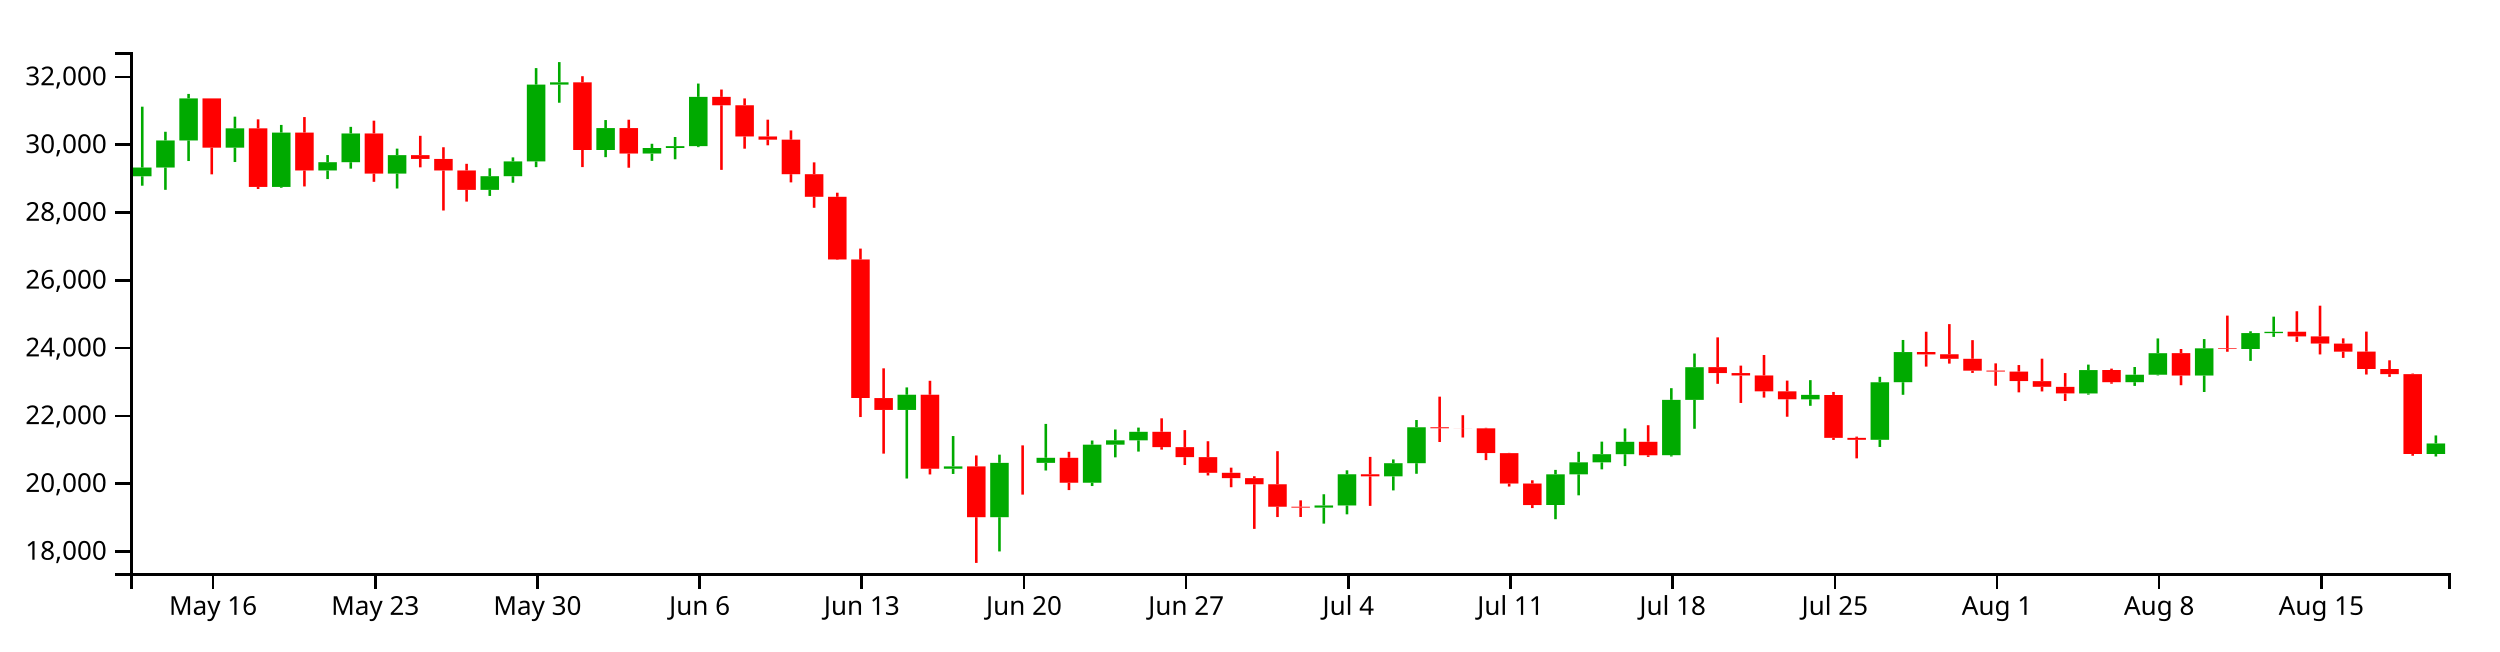
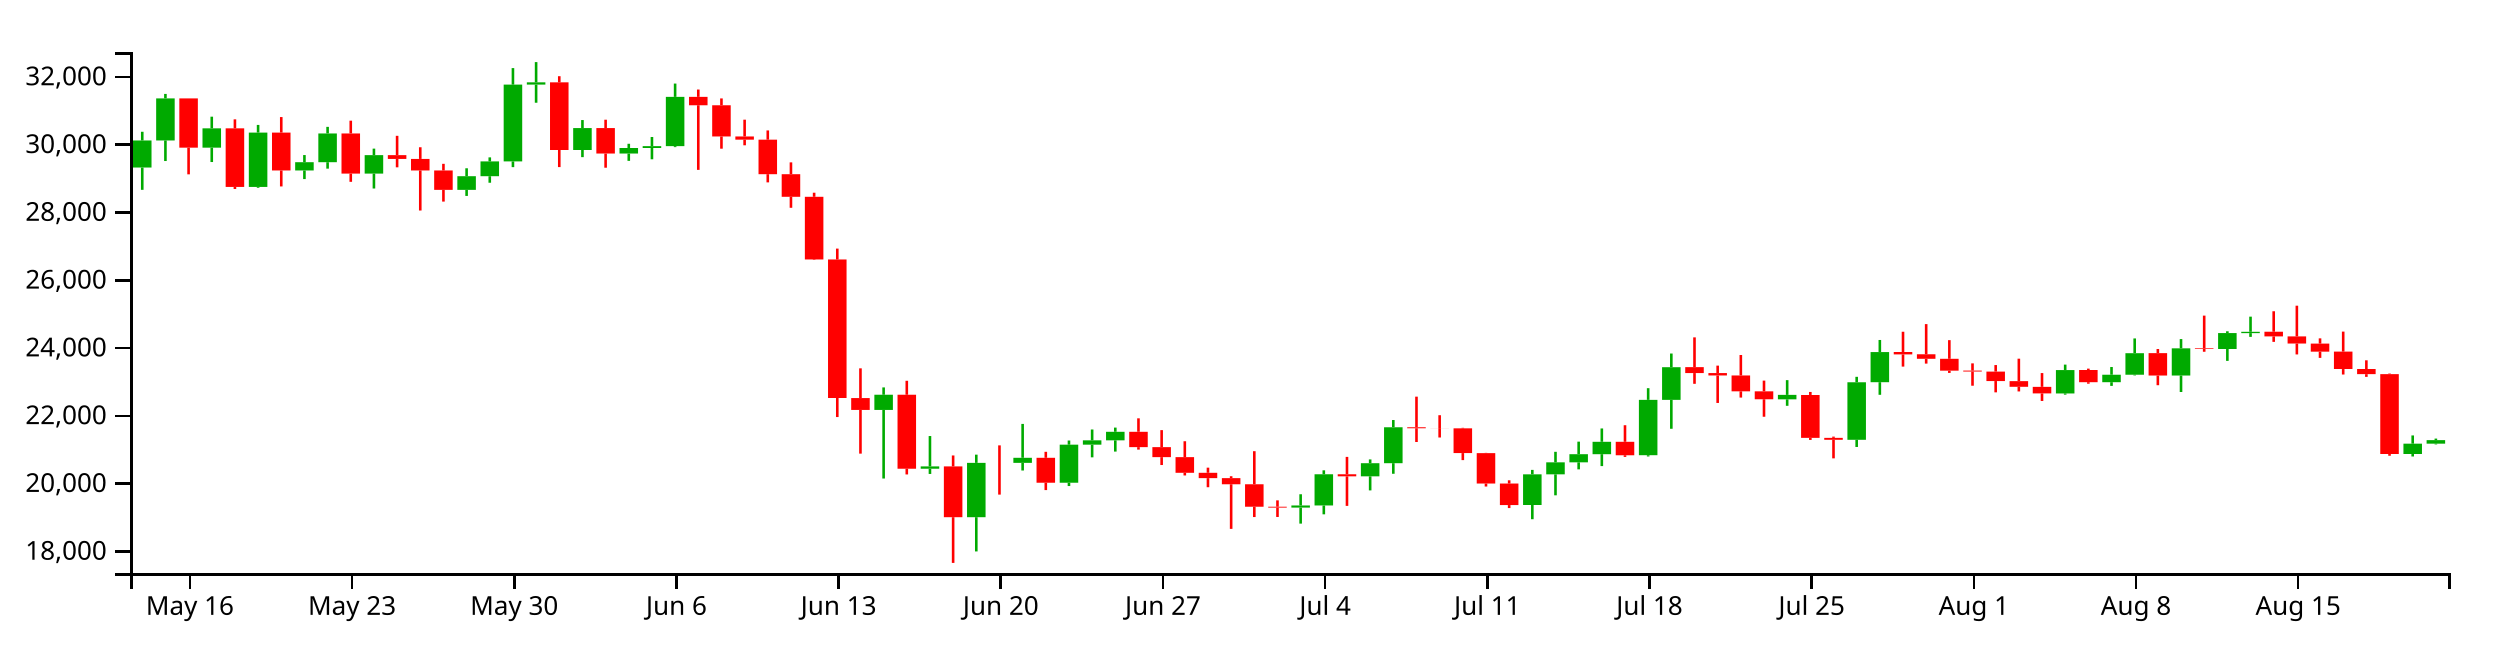
<svg xmlns="http://www.w3.org/2000/svg" version="1.1" width="960" height="250">
  <g transform="translate(50,20)">
    <style>.axis path,.axis line{fill:none;stroke:#000;shape-rendering:crispEdges;}path.candle{stroke:#000000;}path.candle.body{stroke-width:0;}path.candle.up{fill:#00AA00;stroke:#00AA00;}path.candle.down{fill:#FF0000;stroke:#FF0000;}</style>
    <g class="candlestick">
      <g class="data">
-         <path class="candle body up" d="M 1.068 47.694 l 7.117 0 L 8.185 44.345 l -7.117 0 L 1.068 47.694 M 9.964 44.345 l 7.117 0 L 17.081 33.938 l -7.117 0 L 9.964 44.345 M 18.86 33.938 l 7.117 0 L 25.978 17.773 l -7.117 0 L 18.86 33.938 M 36.653 36.706 l 7.117 0 L 43.77 29.276 l -7.117 0 L 36.653 36.706 M 54.446 51.785 l 7.117 0 L 61.563 30.912 l -7.117 0 L 54.446 51.785 M 72.239 45.465 l 7.117 0 L 79.356 42.289 l -7.117 0 L 72.239 45.465 M 81.136 42.289 l 7.117 0 L 88.253 31.241 l -7.117 0 L 81.136 42.289 M 98.928 46.66 l 7.117 0 L 106.046 39.562 l -7.117 0 L 98.928 46.66 M 134.514 52.898 l 7.117 0 L 141.631 47.673 l -7.117 0 L 134.514 52.898 M 143.411 47.673 l 7.117 0 L 150.528 41.989 l -7.117 0 L 143.411 47.673 M 152.307 41.989 l 7.117 0 L 159.424 12.498 l -7.117 0 L 152.307 41.989 M 161.204 12.497 l 7.117 0 L 168.321 11.628 l -7.117 0 L 161.204 12.497 M 178.996 37.594 l 7.117 0 L 186.114 29.176 l -7.117 0 L 178.996 37.594 M 196.789 38.968 l 7.117 0 L 203.906 36.836 l -7.117 0 L 196.789 38.968 M 205.686 36.836 l 7.117 0 L 212.803 36.118 l -7.117 0 L 205.686 36.836 M 214.582 36.118 l 7.117 0 L 221.699 17.197 l -7.117 0 L 214.582 36.118 M 294.65 137.403 l 7.117 0 L 301.767 131.582 l -7.117 0 L 294.65 137.403 M 312.443 159.993 l 7.117 0 L 319.56 159.105 l -7.117 0 L 312.443 159.993 M 330.236 178.601 l 7.117 0 L 337.353 157.737 l -7.117 0 L 330.236 178.601 M 348.029 157.738 l 7.117 0 L 355.146 155.791 l -7.117 0 L 348.029 157.738 M 365.822 165.363 l 7.117 0 L 372.939 150.759 l -7.117 0 L 365.822 165.363 M 374.718 150.759 l 7.117 0 L 381.835 149.099 l -7.117 0 L 374.718 150.759 M 383.615 149.099 l 7.117 0 L 390.732 145.8 l -7.117 0 L 383.615 149.099 M 454.786 174.93 l 7.117 0 L 461.903 174.11 l -7.117 0 L 454.786 174.93 M 463.683 174.11 l 7.117 0 L 470.8 162.126 l -7.117 0 L 463.683 174.11 M 481.475 162.918 l 7.117 0 L 488.593 157.86 l -7.117 0 L 481.475 162.918 M 490.372 157.86 l 7.117 0 L 497.489 144.059 l -7.117 0 L 490.372 157.86 M 543.75 173.909 l 7.117 0 L 550.868 162.15 l -7.117 0 L 543.75 173.909 M 552.647 162.15 l 7.117 0 L 559.764 157.543 l -7.117 0 L 552.647 162.15 M 561.543 157.543 l 7.117 0 L 568.661 154.404 l -7.117 0 L 561.543 157.543 M 570.44 154.404 l 7.117 0 L 577.557 149.647 l -7.117 0 L 570.44 154.404 M 588.233 154.801 l 7.117 0 L 595.35 133.549 l -7.117 0 L 588.233 154.801 M 597.129 133.549 l 7.117 0 L 604.246 121.003 l -7.117 0 L 597.129 133.549 M 641.611 133.341 l 7.117 0 L 648.729 131.635 l -7.117 0 L 641.611 133.341 M 668.301 148.878 l 7.117 0 L 675.418 126.783 l -7.117 0 L 668.301 148.878 M 677.197 126.759 l 7.117 0 L 684.314 115.195 l -7.117 0 L 677.197 126.759 M 748.369 131.079 l 7.117 0 L 755.486 122.099 l -7.117 0 L 748.369 131.079 M 766.162 126.761 l 7.117 0 L 773.279 123.895 l -7.117 0 L 766.162 126.761 M 775.058 123.895 l 7.117 0 L 782.175 115.623 l -7.117 0 L 775.058 123.895 M 792.851 124.195 l 7.117 0 L 799.968 113.749 l -7.117 0 L 792.851 124.195 M 810.644 114.021 l 7.117 0 L 817.761 107.897 l -7.117 0 L 810.644 114.021 M 819.54 107.923 l 7.117 0 L 826.657 107.407 l -7.117 0 L 819.54 107.923 M 881.815 154.348 l 7.117 0 L 888.932 150.291 l -7.117 0 L 881.815 154.348" />
-         <path class="candle body down" d="M 27.757 17.773 l 7.117 0 L 34.874 36.706 l -7.117 0 L 27.757 17.773 M 45.55 29.276 l 7.117 0 L 52.667 51.786 l -7.117 0 L 45.55 29.276 M 63.343 30.912 l 7.117 0 L 70.46 45.465 l -7.117 0 L 63.343 30.912 M 90.032 31.242 l 7.117 0 L 97.149 46.66 l -7.117 0 L 90.032 31.242 M 107.825 39.562 l 7.117 0 L 114.942 41.025 l -7.117 0 L 107.825 39.562 M 116.721 41.025 l 7.117 0 L 123.838 45.46 l -7.117 0 L 116.721 41.025 M 125.618 45.46 l 7.117 0 L 132.735 52.898 l -7.117 0 L 125.618 45.46 M 170.1 11.628 l 7.117 0 L 177.217 37.594 l -7.117 0 L 170.1 11.628 M 187.893 29.176 l 7.117 0 L 195.01 38.968 l -7.117 0 L 187.893 29.176 M 223.479 17.197 l 7.117 0 L 230.596 20.422 l -7.117 0 L 223.479 17.197 M 232.375 20.422 l 7.117 0 L 239.492 32.402 l -7.117 0 L 232.375 20.422 M 241.271 32.402 l 7.117 0 L 248.389 33.636 l -7.117 0 L 241.271 32.402 M 250.168 33.636 l 7.117 0 L 257.285 46.885 l -7.117 0 L 250.168 33.636 M 259.064 46.885 l 7.117 0 L 266.182 55.568 l -7.117 0 L 259.064 46.885 M 267.961 55.568 l 7.117 0 L 275.078 79.646 l -7.117 0 L 267.961 55.568 M 276.857 79.646 l 7.117 0 L 283.974 132.835 l -7.117 0 L 276.857 79.646 M 285.754 132.863 l 7.117 0 L 292.871 137.403 l -7.117 0 L 285.754 132.863 M 303.547 131.582 l 7.117 0 L 310.664 159.984 l -7.117 0 L 303.547 131.582 M 321.339 159.105 l 7.117 0 L 328.457 178.601 l -7.117 0 L 321.339 159.105 M 339.132 157.737 l 7.117 0 L 346.25 157.738 l -7.117 0 L 339.132 157.737 M 356.925 155.791 l 7.117 0 L 364.042 165.363 l -7.117 0 L 356.925 155.791 M 392.511 145.8 l 7.117 0 L 399.628 151.697 l -7.117 0 L 392.511 145.8 M 401.407 151.697 l 7.117 0 L 408.525 155.543 l -7.117 0 L 401.407 151.697 M 410.304 155.543 l 7.117 0 L 417.421 161.546 l -7.117 0 L 410.304 155.543 M 419.2 161.546 l 7.117 0 L 426.317 163.606 l -7.117 0 L 419.2 161.546 M 428.097 163.606 l 7.117 0 L 435.214 165.959 l -7.117 0 L 428.097 163.606 M 436.993 165.959 l 7.117 0 L 444.11 174.579 l -7.117 0 L 436.993 165.959 M 445.89 174.579 l 7.117 0 L 453.007 174.931 l -7.117 0 L 445.89 174.579 M 472.579 162.126 l 7.117 0 L 479.696 162.918 l -7.117 0 L 472.579 162.126 M 499.268 144.059 l 7.117 0 L 506.385 144.453 l -7.117 0 L 499.268 144.059 M 508.165 144.453 l 7.117 0 L 515.282 144.491 l -7.117 0 L 508.165 144.453 M 517.061 144.486 l 7.117 0 L 524.178 153.982 l -7.117 0 L 517.061 144.486 M 525.958 154 l 7.117 0 L 533.075 165.68 l -7.117 0 L 525.958 154 M 534.854 165.68 l 7.117 0 L 541.971 173.942 l -7.117 0 L 534.854 165.68 M 579.336 149.647 l 7.117 0 L 586.453 154.819 l -7.117 0 L 579.336 149.647 M 606.026 120.979 l 7.117 0 L 613.143 123.259 l -7.117 0 L 606.026 120.979 M 614.922 123.259 l 7.117 0 L 622.039 124.184 l -7.117 0 L 614.922 123.259 M 623.818 124.184 l 7.117 0 L 630.936 130.266 l -7.117 0 L 623.818 124.184 M 632.715 130.266 l 7.117 0 L 639.832 133.308 l -7.117 0 L 632.715 130.266 M 650.508 131.668 l 7.117 0 L 657.625 148.147 l -7.117 0 L 650.508 131.668 M 659.404 148.147 l 7.117 0 L 666.521 148.878 l -7.117 0 L 659.404 148.147 M 686.094 115.165 l 7.117 0 L 693.211 116.095 l -7.117 0 L 686.094 115.165 M 694.99 116.049 l 7.117 0 L 702.107 117.79 l -7.117 0 L 694.99 116.049 M 703.886 117.775 l 7.117 0 L 711.004 122.347 l -7.117 0 L 703.886 117.775 M 712.783 122.308 l 7.117 0 L 719.9 122.677 l -7.117 0 L 712.783 122.308 M 721.679 122.691 l 7.117 0 L 728.796 126.324 l -7.117 0 L 721.679 122.691 M 730.576 126.348 l 7.117 0 L 737.693 128.528 l -7.117 0 L 730.576 126.348 M 739.472 128.547 l 7.117 0 L 746.589 131.071 l -7.117 0 L 739.472 128.547 M 757.265 122.084 l 7.117 0 L 764.382 126.761 l -7.117 0 L 757.265 122.084 M 783.954 115.611 l 7.117 0 L 791.072 124.213 l -7.117 0 L 783.954 115.611 M 801.747 113.749 l 7.117 0 L 808.864 114.004 l -7.117 0 L 801.747 113.749 M 828.437 107.385 l 7.117 0 L 835.554 109.178 l -7.117 0 L 828.437 107.385 M 837.333 109.178 l 7.117 0 L 844.45 111.917 l -7.117 0 L 837.333 109.178 M 846.23 111.94 l 7.117 0 L 853.347 115.041 l -7.117 0 L 846.23 111.94 M 855.126 115.023 l 7.117 0 L 862.243 121.705 l -7.117 0 L 855.126 115.023 M 864.022 121.705 l 7.117 0 L 871.14 123.676 l -7.117 0 L 864.022 121.705 M 872.919 123.673 l 7.117 0 L 880.036 154.348 l -7.117 0 L 872.919 123.673" />
+         <path class="candle body up" d="M 1.068 44.345 l 7.117 0 L 8.185 33.938 l -7.117 0 L 1.068 44.345 M 9.964 33.938 l 7.117 0 L 17.081 17.773 l -7.117 0 L 9.964 33.938 M 27.757 36.706 l 7.117 0 L 34.874 29.276 l -7.117 0 L 27.757 36.706 M 45.55 51.785 l 7.117 0 L 52.667 30.912 l -7.117 0 L 45.55 51.785 M 63.343 45.465 l 7.117 0 L 70.46 42.289 l -7.117 0 L 63.343 45.465 M 72.239 42.289 l 7.117 0 L 79.356 31.241 l -7.117 0 L 72.239 42.289 M 90.032 46.66 l 7.117 0 L 97.149 39.562 l -7.117 0 L 90.032 46.66 M 125.618 52.898 l 7.117 0 L 132.735 47.673 l -7.117 0 L 125.618 52.898 M 134.514 47.673 l 7.117 0 L 141.631 41.989 l -7.117 0 L 134.514 47.673 M 143.411 41.989 l 7.117 0 L 150.528 12.498 l -7.117 0 L 143.411 41.989 M 152.307 12.497 l 7.117 0 L 159.424 11.628 l -7.117 0 L 152.307 12.497 M 170.1 37.594 l 7.117 0 L 177.217 29.176 l -7.117 0 L 170.1 37.594 M 187.893 38.968 l 7.117 0 L 195.01 36.836 l -7.117 0 L 187.893 38.968 M 196.789 36.836 l 7.117 0 L 203.906 36.118 l -7.117 0 L 196.789 36.836 M 205.686 36.118 l 7.117 0 L 212.803 17.197 l -7.117 0 L 205.686 36.118 M 285.754 137.403 l 7.117 0 L 292.871 131.582 l -7.117 0 L 285.754 137.403 M 303.547 159.993 l 7.117 0 L 310.664 159.105 l -7.117 0 L 303.547 159.993 M 321.339 178.601 l 7.117 0 L 328.457 157.737 l -7.117 0 L 321.339 178.601 M 339.132 157.738 l 7.117 0 L 346.25 155.791 l -7.117 0 L 339.132 157.738 M 356.925 165.363 l 7.117 0 L 364.042 150.759 l -7.117 0 L 356.925 165.363 M 365.822 150.759 l 7.117 0 L 372.939 149.099 l -7.117 0 L 365.822 150.759 M 374.718 149.099 l 7.117 0 L 381.835 145.8 l -7.117 0 L 374.718 149.099 M 445.89 174.93 l 7.117 0 L 453.007 174.11 l -7.117 0 L 445.89 174.93 M 454.786 174.11 l 7.117 0 L 461.903 162.126 l -7.117 0 L 454.786 174.11 M 472.579 162.918 l 7.117 0 L 479.696 157.86 l -7.117 0 L 472.579 162.918 M 481.475 157.86 l 7.117 0 L 488.593 144.059 l -7.117 0 L 481.475 157.86 M 534.854 173.909 l 7.117 0 L 541.971 162.15 l -7.117 0 L 534.854 173.909 M 543.75 162.15 l 7.117 0 L 550.868 157.543 l -7.117 0 L 543.75 162.15 M 552.647 157.543 l 7.117 0 L 559.764 154.404 l -7.117 0 L 552.647 157.543 M 561.543 154.404 l 7.117 0 L 568.661 149.647 l -7.117 0 L 561.543 154.404 M 579.336 154.801 l 7.117 0 L 586.453 133.549 l -7.117 0 L 579.336 154.801 M 588.233 133.549 l 7.117 0 L 595.35 121.003 l -7.117 0 L 588.233 133.549 M 632.715 133.341 l 7.117 0 L 639.832 131.635 l -7.117 0 L 632.715 133.341 M 659.404 148.878 l 7.117 0 L 666.521 126.783 l -7.117 0 L 659.404 148.878 M 668.301 126.759 l 7.117 0 L 675.418 115.195 l -7.117 0 L 668.301 126.759 M 739.472 131.079 l 7.117 0 L 746.589 122.099 l -7.117 0 L 739.472 131.079 M 757.265 126.761 l 7.117 0 L 764.382 123.895 l -7.117 0 L 757.265 126.761 M 766.162 123.895 l 7.117 0 L 773.279 115.623 l -7.117 0 L 766.162 123.895 M 783.954 124.195 l 7.117 0 L 791.072 113.749 l -7.117 0 L 783.954 124.195 M 801.747 114.021 l 7.117 0 L 808.864 107.897 l -7.117 0 L 801.747 114.021 M 810.644 107.923 l 7.117 0 L 817.761 107.407 l -7.117 0 L 810.644 107.923 M 872.919 154.348 l 7.117 0 L 880.036 150.37 l -7.117 0 L 872.919 154.348 M 881.815 150.37 l 7.117 0 L 888.932 149.016 l -7.117 0 L 881.815 150.37" />
+         <path class="candle body down" d="M 18.86 17.773 l 7.117 0 L 25.978 36.706 l -7.117 0 L 18.86 17.773 M 36.653 29.276 l 7.117 0 L 43.77 51.786 l -7.117 0 L 36.653 29.276 M 54.446 30.912 l 7.117 0 L 61.563 45.465 l -7.117 0 L 54.446 30.912 M 81.136 31.242 l 7.117 0 L 88.253 46.66 l -7.117 0 L 81.136 31.242 M 98.928 39.562 l 7.117 0 L 106.046 41.025 l -7.117 0 L 98.928 39.562 M 107.825 41.025 l 7.117 0 L 114.942 45.46 l -7.117 0 L 107.825 41.025 M 116.721 45.46 l 7.117 0 L 123.838 52.898 l -7.117 0 L 116.721 45.46 M 161.204 11.628 l 7.117 0 L 168.321 37.594 l -7.117 0 L 161.204 11.628 M 178.996 29.176 l 7.117 0 L 186.114 38.968 l -7.117 0 L 178.996 29.176 M 214.582 17.197 l 7.117 0 L 221.699 20.422 l -7.117 0 L 214.582 17.197 M 223.479 20.422 l 7.117 0 L 230.596 32.402 l -7.117 0 L 223.479 20.422 M 232.375 32.402 l 7.117 0 L 239.492 33.636 l -7.117 0 L 232.375 32.402 M 241.271 33.636 l 7.117 0 L 248.389 46.885 l -7.117 0 L 241.271 33.636 M 250.168 46.885 l 7.117 0 L 257.285 55.568 l -7.117 0 L 250.168 46.885 M 259.064 55.568 l 7.117 0 L 266.182 79.646 l -7.117 0 L 259.064 55.568 M 267.961 79.646 l 7.117 0 L 275.078 132.835 l -7.117 0 L 267.961 79.646 M 276.857 132.863 l 7.117 0 L 283.974 137.403 l -7.117 0 L 276.857 132.863 M 294.65 131.582 l 7.117 0 L 301.767 159.984 l -7.117 0 L 294.65 131.582 M 312.443 159.105 l 7.117 0 L 319.56 178.601 l -7.117 0 L 312.443 159.105 M 330.236 157.737 l 7.117 0 L 337.353 157.738 l -7.117 0 L 330.236 157.737 M 348.029 155.791 l 7.117 0 L 355.146 165.363 l -7.117 0 L 348.029 155.791 M 383.615 145.8 l 7.117 0 L 390.732 151.697 l -7.117 0 L 383.615 145.8 M 392.511 151.697 l 7.117 0 L 399.628 155.543 l -7.117 0 L 392.511 151.697 M 401.407 155.543 l 7.117 0 L 408.525 161.546 l -7.117 0 L 401.407 155.543 M 410.304 161.546 l 7.117 0 L 417.421 163.606 l -7.117 0 L 410.304 161.546 M 419.2 163.606 l 7.117 0 L 426.317 165.959 l -7.117 0 L 419.2 163.606 M 428.097 165.959 l 7.117 0 L 435.214 174.579 l -7.117 0 L 428.097 165.959 M 436.993 174.579 l 7.117 0 L 444.11 174.931 l -7.117 0 L 436.993 174.579 M 463.683 162.126 l 7.117 0 L 470.8 162.918 l -7.117 0 L 463.683 162.126 M 490.372 144.059 l 7.117 0 L 497.489 144.453 l -7.117 0 L 490.372 144.059 M 499.268 144.453 l 7.117 0 L 506.385 144.491 l -7.117 0 L 499.268 144.453 M 508.165 144.486 l 7.117 0 L 515.282 153.982 l -7.117 0 L 508.165 144.486 M 517.061 154 l 7.117 0 L 524.178 165.68 l -7.117 0 L 517.061 154 M 525.958 165.68 l 7.117 0 L 533.075 173.942 l -7.117 0 L 525.958 165.68 M 570.44 149.647 l 7.117 0 L 577.557 154.819 l -7.117 0 L 570.44 149.647 M 597.129 120.979 l 7.117 0 L 604.246 123.259 l -7.117 0 L 597.129 120.979 M 606.026 123.259 l 7.117 0 L 613.143 124.184 l -7.117 0 L 606.026 123.259 M 614.922 124.184 l 7.117 0 L 622.039 130.266 l -7.117 0 L 614.922 124.184 M 623.818 130.266 l 7.117 0 L 630.936 133.308 l -7.117 0 L 623.818 130.266 M 641.611 131.668 l 7.117 0 L 648.729 148.147 l -7.117 0 L 641.611 131.668 M 650.508 148.147 l 7.117 0 L 657.625 148.878 l -7.117 0 L 650.508 148.147 M 677.197 115.165 l 7.117 0 L 684.314 116.095 l -7.117 0 L 677.197 115.165 M 686.094 116.049 l 7.117 0 L 693.211 117.79 l -7.117 0 L 686.094 116.049 M 694.99 117.775 l 7.117 0 L 702.107 122.347 l -7.117 0 L 694.99 117.775 M 703.886 122.308 l 7.117 0 L 711.004 122.677 l -7.117 0 L 703.886 122.308 M 712.783 122.691 l 7.117 0 L 719.9 126.324 l -7.117 0 L 712.783 122.691 M 721.679 126.348 l 7.117 0 L 728.796 128.528 l -7.117 0 L 721.679 126.348 M 730.576 128.547 l 7.117 0 L 737.693 131.071 l -7.117 0 L 730.576 128.547 M 748.369 122.084 l 7.117 0 L 755.486 126.761 l -7.117 0 L 748.369 122.084 M 775.058 115.611 l 7.117 0 L 782.175 124.213 l -7.117 0 L 775.058 115.611 M 792.851 113.749 l 7.117 0 L 799.968 114.004 l -7.117 0 L 792.851 113.749 M 819.54 107.385 l 7.117 0 L 826.657 109.178 l -7.117 0 L 819.54 107.385 M 828.437 109.178 l 7.117 0 L 835.554 111.917 l -7.117 0 L 828.437 109.178 M 837.333 111.94 l 7.117 0 L 844.45 115.041 l -7.117 0 L 837.333 111.94 M 846.23 115.023 l 7.117 0 L 853.347 121.705 l -7.117 0 L 846.23 115.023 M 855.126 121.705 l 7.117 0 L 862.243 123.676 l -7.117 0 L 855.126 121.705 M 864.022 123.673 l 7.117 0 L 871.14 154.348 l -7.117 0 L 864.022 123.673" />
        <path class="candle body equal" />
-         <path class="candle wick up" d="M 4.626 20.968 L 4.626 44.345 M 4.626 47.694 L 4.626 51.312 M 13.523 30.599 L 13.523 33.938 M 13.523 44.345 L 13.523 52.896 M 22.419 16.066 L 22.419 17.773 M 22.419 33.938 L 22.419 41.834 M 40.212 24.807 L 40.212 29.276 M 40.212 36.706 L 40.212 42.219 M 58.005 27.972 L 58.005 30.912 M 58.005 51.785 L 58.005 52.097 M 75.798 39.541 L 75.798 42.289 M 75.798 45.465 L 75.798 48.767 M 84.694 28.716 L 84.694 31.241 M 84.694 42.289 L 84.694 44.761 M 102.487 37.073 L 102.487 39.562 M 102.487 46.66 L 102.487 52.388 M 138.073 44.619 L 138.073 47.673 M 138.073 52.898 L 138.073 55.238 M 146.969 40.431 L 146.969 41.989 M 146.969 47.673 L 146.969 50.173 M 155.866 6.15 L 155.866 12.498 M 155.866 41.989 L 155.866 44.181 M 164.762 3.846 L 164.762 11.628 M 164.762 12.497 L 164.762 19.45 M 182.555 26.1 L 182.555 29.176 M 182.555 37.594 L 182.555 40.343 M 200.348 35.211 L 200.348 36.836 M 200.348 38.968 L 200.348 41.769 M 209.244 32.607 L 209.244 36.118 M 209.244 36.836 L 209.244 41.165 M 218.141 12.089 L 218.141 17.197 M 218.141 36.118 L 218.141 36.495 M 298.209 128.767 L 298.209 131.582 M 298.209 137.403 L 298.209 163.754 M 316.002 147.437 L 316.002 159.105 M 316.002 159.993 L 316.002 161.997 M 333.794 154.588 L 333.794 157.737 M 333.794 178.601 L 333.794 191.75 M 351.587 142.783 L 351.587 155.791 M 351.587 157.738 L 351.587 160.673 M 369.38 149.16 L 369.38 150.759 M 369.38 165.363 L 369.38 166.637 M 378.277 144.925 L 378.277 149.099 M 378.277 150.759 L 378.277 155.619 M 387.173 144.196 L 387.173 145.8 M 387.173 149.099 L 387.173 153.408 M 458.345 169.792 L 458.345 174.11 M 458.345 174.93 L 458.345 181.071 M 467.241 160.6 L 467.241 162.126 M 467.241 174.11 L 467.241 177.501 M 485.034 156.419 L 485.034 157.86 M 485.034 162.918 L 485.034 168.314 M 493.93 141.286 L 493.93 144.059 M 493.93 157.86 L 493.93 161.931 M 547.309 160.436 L 547.309 162.15 M 547.309 173.909 L 547.309 179.38 M 556.206 153.494 L 556.206 157.543 M 556.206 162.15 L 556.206 170.203 M 565.102 149.59 L 565.102 154.404 M 565.102 157.543 L 565.102 160.231 M 573.998 144.528 L 573.998 149.647 M 573.998 154.404 L 573.998 158.978 M 591.791 129.059 L 591.791 133.549 M 591.791 154.801 L 591.791 155.284 M 600.688 115.753 L 600.688 121.003 M 600.688 133.549 L 600.688 144.65 M 645.17 125.974 L 645.17 131.635 M 645.17 133.341 L 645.17 135.832 M 671.859 124.699 L 671.859 126.783 M 671.859 148.878 L 671.859 151.639 M 680.756 110.551 L 680.756 115.195 M 680.756 126.759 L 680.756 131.603 M 751.927 120.011 L 751.927 122.099 M 751.927 131.079 L 751.927 131.54 M 769.72 120.933 L 769.72 123.895 M 769.72 126.761 L 769.72 128.187 M 778.617 109.962 L 778.617 115.623 M 778.617 123.895 L 778.617 124.157 M 796.409 110.209 L 796.409 113.749 M 796.409 124.195 L 796.409 130.528 M 814.202 107.21 L 814.202 107.897 M 814.202 114.021 L 814.202 118.577 M 823.099 101.594 L 823.099 107.407 M 823.099 107.923 L 823.099 109.361 M 885.374 147.21 L 885.374 150.291 M 885.374 154.348 L 885.374 155.291" style="stroke-width: 1px;" />
-         <path class="candle wick down" d="M 31.315 17.772 L 31.315 17.773 M 31.315 36.706 L 31.315 46.948 M 49.108 25.827 L 49.108 29.276 M 49.108 51.786 L 49.108 52.577 M 66.901 24.951 L 66.901 30.912 M 66.901 45.465 L 66.901 51.594 M 93.591 26.341 L 93.591 31.242 M 93.591 46.66 L 93.591 49.82 M 111.383 32.155 L 111.383 39.562 M 111.383 41.025 L 111.383 44.252 M 120.28 36.542 L 120.28 41.025 M 120.28 45.46 L 120.28 60.84 M 129.176 42.906 L 129.176 45.46 M 129.176 52.898 L 129.176 57.413 M 173.659 9.26 L 173.659 11.628 M 173.659 37.594 L 173.659 44.163 M 191.451 25.97 L 191.451 29.176 M 191.451 38.968 L 191.451 44.406 M 227.037 14.38 L 227.037 17.197 M 227.037 20.422 L 227.037 45.231 M 235.934 17.794 L 235.934 20.422 M 235.934 32.402 L 235.934 37.098 M 244.83 25.957 L 244.83 32.402 M 244.83 33.636 L 244.83 35.794 M 253.727 30.085 L 253.727 33.636 M 253.727 46.885 L 253.727 50.033 M 262.623 42.349 L 262.623 46.885 M 262.623 55.568 L 262.623 59.793 M 271.519 54.003 L 271.519 55.568 M 271.519 79.646 L 271.519 79.835 M 280.416 75.464 L 280.416 79.646 M 280.416 132.835 L 280.416 140.145 M 289.312 121.442 L 289.312 132.863 M 289.312 137.403 L 289.312 154.197 M 307.105 126.22 L 307.105 131.582 M 307.105 159.984 L 307.105 162.187 M 324.898 154.899 L 324.898 159.105 M 324.898 178.601 L 324.898 196.154 M 342.691 151.021 L 342.691 157.737 M 342.691 157.738 L 342.691 169.93 M 360.484 153.494 L 360.484 155.791 M 360.484 165.363 L 360.484 168.193 M 396.07 140.636 L 396.07 145.8 M 396.07 151.697 L 396.07 152.652 M 404.966 145.167 L 404.966 151.697 M 404.966 155.543 L 404.966 158.569 M 413.862 149.432 L 413.862 155.543 M 413.862 161.546 L 413.862 162.578 M 422.759 159.581 L 422.759 161.546 M 422.759 163.606 L 422.759 167.095 M 431.655 162.876 L 431.655 163.606 M 431.655 165.959 L 431.655 183.088 M 440.552 153.255 L 440.552 165.959 M 440.552 174.579 L 440.552 178.546 M 449.448 172.138 L 449.448 174.579 M 449.448 174.931 L 449.448 178.52 M 476.138 155.446 L 476.138 162.126 M 476.138 162.918 L 476.138 174.259 M 502.827 132.315 L 502.827 144.059 M 502.827 144.453 L 502.827 149.73 M 511.723 139.439 L 511.723 144.453 M 511.723 144.491 L 511.723 148.001 M 520.62 144.285 L 520.62 144.486 M 520.62 153.982 L 520.62 156.682 M 529.516 153.904 L 529.516 154 M 529.516 165.68 L 529.516 166.83 M 538.413 164.433 L 538.413 165.68 M 538.413 173.942 L 538.413 175.097 M 582.895 143.284 L 582.895 149.647 M 582.895 154.819 L 582.895 155.446 M 609.584 109.549 L 609.584 120.979 M 609.584 123.259 L 609.584 127.385 M 618.481 120.402 L 618.481 123.259 M 618.481 124.184 L 618.481 134.735 M 627.377 116.32 L 627.377 124.184 M 627.377 130.266 L 627.377 132.672 M 636.273 126.155 L 636.273 130.266 M 636.273 133.308 L 636.273 140.03 M 654.066 130.511 L 654.066 131.668 M 654.066 148.147 L 654.066 148.939 M 662.963 147.666 L 662.963 148.147 M 662.963 148.878 L 662.963 156.012 M 689.652 107.39 L 689.652 115.165 M 689.652 116.095 L 689.652 120.776 M 698.549 104.457 L 698.549 116.049 M 698.549 117.79 L 698.549 119.628 M 707.445 110.615 L 707.445 117.775 M 707.445 122.347 L 707.445 123.206 M 716.341 119.532 L 716.341 122.308 M 716.341 122.677 L 716.341 128.117 M 725.238 120.18 L 725.238 122.691 M 725.238 126.324 L 725.238 130.663 M 734.134 117.736 L 734.134 126.348 M 734.134 128.528 L 734.134 130.313 M 743.031 123.258 L 743.031 128.547 M 743.031 131.071 L 743.031 133.973 M 760.824 121.553 L 760.824 122.084 M 760.824 126.761 L 760.824 127.342 M 787.513 114.019 L 787.513 115.611 M 787.513 124.213 L 787.513 127.922 M 805.306 101.197 L 805.306 113.749 M 805.306 114.004 L 805.306 115.075 M 831.995 99.518 L 831.995 107.385 M 831.995 109.178 L 831.995 111.277 M 840.892 97.387 L 840.892 109.178 M 840.892 111.917 L 840.892 116.102 M 849.788 109.93 L 849.788 111.94 M 849.788 115.041 L 849.788 117.429 M 858.685 107.337 L 858.685 115.023 M 858.685 121.705 L 858.685 123.817 M 867.581 118.356 L 867.581 121.705 M 867.581 123.676 L 867.581 124.72 M 876.477 123.449 L 876.477 123.673 M 876.477 154.348 L 876.477 155.009" style="stroke-width: 1px;" />
+         <path class="candle wick up" d="M 4.626 30.599 L 4.626 33.938 M 4.626 44.345 L 4.626 52.896 M 13.523 16.066 L 13.523 17.773 M 13.523 33.938 L 13.523 41.834 M 31.315 24.807 L 31.315 29.276 M 31.315 36.706 L 31.315 42.219 M 49.108 27.972 L 49.108 30.912 M 49.108 51.785 L 49.108 52.097 M 66.901 39.541 L 66.901 42.289 M 66.901 45.465 L 66.901 48.767 M 75.798 28.716 L 75.798 31.241 M 75.798 42.289 L 75.798 44.761 M 93.591 37.073 L 93.591 39.562 M 93.591 46.66 L 93.591 52.388 M 129.176 44.619 L 129.176 47.673 M 129.176 52.898 L 129.176 55.238 M 138.073 40.431 L 138.073 41.989 M 138.073 47.673 L 138.073 50.173 M 146.969 6.15 L 146.969 12.498 M 146.969 41.989 L 146.969 44.181 M 155.866 3.846 L 155.866 11.628 M 155.866 12.497 L 155.866 19.45 M 173.659 26.1 L 173.659 29.176 M 173.659 37.594 L 173.659 40.343 M 191.451 35.211 L 191.451 36.836 M 191.451 38.968 L 191.451 41.769 M 200.348 32.607 L 200.348 36.118 M 200.348 36.836 L 200.348 41.165 M 209.244 12.089 L 209.244 17.197 M 209.244 36.118 L 209.244 36.495 M 289.312 128.767 L 289.312 131.582 M 289.312 137.403 L 289.312 163.754 M 307.105 147.437 L 307.105 159.105 M 307.105 159.993 L 307.105 161.997 M 324.898 154.588 L 324.898 157.737 M 324.898 178.601 L 324.898 191.75 M 342.691 142.783 L 342.691 155.791 M 342.691 157.738 L 342.691 160.673 M 360.484 149.16 L 360.484 150.759 M 360.484 165.363 L 360.484 166.637 M 369.38 144.925 L 369.38 149.099 M 369.38 150.759 L 369.38 155.619 M 378.277 144.196 L 378.277 145.8 M 378.277 149.099 L 378.277 153.408 M 449.448 169.792 L 449.448 174.11 M 449.448 174.93 L 449.448 181.071 M 458.345 160.6 L 458.345 162.126 M 458.345 174.11 L 458.345 177.501 M 476.138 156.419 L 476.138 157.86 M 476.138 162.918 L 476.138 168.314 M 485.034 141.286 L 485.034 144.059 M 485.034 157.86 L 485.034 161.931 M 538.413 160.436 L 538.413 162.15 M 538.413 173.909 L 538.413 179.38 M 547.309 153.494 L 547.309 157.543 M 547.309 162.15 L 547.309 170.203 M 556.206 149.59 L 556.206 154.404 M 556.206 157.543 L 556.206 160.231 M 565.102 144.528 L 565.102 149.647 M 565.102 154.404 L 565.102 158.978 M 582.895 129.059 L 582.895 133.549 M 582.895 154.801 L 582.895 155.284 M 591.791 115.753 L 591.791 121.003 M 591.791 133.549 L 591.791 144.65 M 636.273 125.974 L 636.273 131.635 M 636.273 133.341 L 636.273 135.832 M 662.963 124.699 L 662.963 126.783 M 662.963 148.878 L 662.963 151.639 M 671.859 110.551 L 671.859 115.195 M 671.859 126.759 L 671.859 131.603 M 743.031 120.011 L 743.031 122.099 M 743.031 131.079 L 743.031 131.54 M 760.824 120.933 L 760.824 123.895 M 760.824 126.761 L 760.824 128.187 M 769.72 109.962 L 769.72 115.623 M 769.72 123.895 L 769.72 124.157 M 787.513 110.209 L 787.513 113.749 M 787.513 124.195 L 787.513 130.528 M 805.306 107.21 L 805.306 107.897 M 805.306 114.021 L 805.306 118.577 M 814.202 101.594 L 814.202 107.407 M 814.202 107.923 L 814.202 109.361 M 876.477 147.21 L 876.477 150.37 M 876.477 154.348 L 876.477 155.291 M 885.374 148.419 L 885.374 149.016 M 885.374 150.37 L 885.374 150.648" style="stroke-width: 1px;" />
+         <path class="candle wick down" d="M 22.419 17.772 L 22.419 17.773 M 22.419 36.706 L 22.419 46.948 M 40.212 25.827 L 40.212 29.276 M 40.212 51.786 L 40.212 52.577 M 58.005 24.951 L 58.005 30.912 M 58.005 45.465 L 58.005 51.594 M 84.694 26.341 L 84.694 31.242 M 84.694 46.66 L 84.694 49.82 M 102.487 32.155 L 102.487 39.562 M 102.487 41.025 L 102.487 44.252 M 111.383 36.542 L 111.383 41.025 M 111.383 45.46 L 111.383 60.84 M 120.28 42.906 L 120.28 45.46 M 120.28 52.898 L 120.28 57.413 M 164.762 9.26 L 164.762 11.628 M 164.762 37.594 L 164.762 44.163 M 182.555 25.97 L 182.555 29.176 M 182.555 38.968 L 182.555 44.406 M 218.141 14.38 L 218.141 17.197 M 218.141 20.422 L 218.141 45.231 M 227.037 17.794 L 227.037 20.422 M 227.037 32.402 L 227.037 37.098 M 235.934 25.957 L 235.934 32.402 M 235.934 33.636 L 235.934 35.794 M 244.83 30.085 L 244.83 33.636 M 244.83 46.885 L 244.83 50.033 M 253.727 42.349 L 253.727 46.885 M 253.727 55.568 L 253.727 59.793 M 262.623 54.003 L 262.623 55.568 M 262.623 79.646 L 262.623 79.835 M 271.519 75.464 L 271.519 79.646 M 271.519 132.835 L 271.519 140.145 M 280.416 121.442 L 280.416 132.863 M 280.416 137.403 L 280.416 154.197 M 298.209 126.22 L 298.209 131.582 M 298.209 159.984 L 298.209 162.187 M 316.002 154.899 L 316.002 159.105 M 316.002 178.601 L 316.002 196.154 M 333.794 151.021 L 333.794 157.737 M 333.794 157.738 L 333.794 169.93 M 351.587 153.494 L 351.587 155.791 M 351.587 165.363 L 351.587 168.193 M 387.173 140.636 L 387.173 145.8 M 387.173 151.697 L 387.173 152.652 M 396.07 145.167 L 396.07 151.697 M 396.07 155.543 L 396.07 158.569 M 404.966 149.432 L 404.966 155.543 M 404.966 161.546 L 404.966 162.578 M 413.862 159.581 L 413.862 161.546 M 413.862 163.606 L 413.862 167.095 M 422.759 162.876 L 422.759 163.606 M 422.759 165.959 L 422.759 183.088 M 431.655 153.255 L 431.655 165.959 M 431.655 174.579 L 431.655 178.546 M 440.552 172.138 L 440.552 174.579 M 440.552 174.931 L 440.552 178.52 M 467.241 155.446 L 467.241 162.126 M 467.241 162.918 L 467.241 174.259 M 493.93 132.315 L 493.93 144.059 M 493.93 144.453 L 493.93 149.73 M 502.827 139.439 L 502.827 144.453 M 502.827 144.491 L 502.827 148.001 M 511.723 144.285 L 511.723 144.486 M 511.723 153.982 L 511.723 156.682 M 520.62 153.904 L 520.62 154 M 520.62 165.68 L 520.62 166.83 M 529.516 164.433 L 529.516 165.68 M 529.516 173.942 L 529.516 175.097 M 573.998 143.284 L 573.998 149.647 M 573.998 154.819 L 573.998 155.446 M 600.688 109.549 L 600.688 120.979 M 600.688 123.259 L 600.688 127.385 M 609.584 120.402 L 609.584 123.259 M 609.584 124.184 L 609.584 134.735 M 618.481 116.32 L 618.481 124.184 M 618.481 130.266 L 618.481 132.672 M 627.377 126.155 L 627.377 130.266 M 627.377 133.308 L 627.377 140.03 M 645.17 130.511 L 645.17 131.668 M 645.17 148.147 L 645.17 148.939 M 654.066 147.666 L 654.066 148.147 M 654.066 148.878 L 654.066 156.012 M 680.756 107.39 L 680.756 115.165 M 680.756 116.095 L 680.756 120.776 M 689.652 104.457 L 689.652 116.049 M 689.652 117.79 L 689.652 119.628 M 698.549 110.615 L 698.549 117.775 M 698.549 122.347 L 698.549 123.206 M 707.445 119.532 L 707.445 122.308 M 707.445 122.677 L 707.445 128.117 M 716.341 120.18 L 716.341 122.691 M 716.341 126.324 L 716.341 130.663 M 725.238 117.736 L 725.238 126.348 M 725.238 128.528 L 725.238 130.313 M 734.134 123.258 L 734.134 128.547 M 734.134 131.071 L 734.134 133.973 M 751.927 121.553 L 751.927 122.084 M 751.927 126.761 L 751.927 127.342 M 778.617 114.019 L 778.617 115.611 M 778.617 124.213 L 778.617 127.922 M 796.409 101.197 L 796.409 113.749 M 796.409 114.004 L 796.409 115.075 M 823.099 99.518 L 823.099 107.385 M 823.099 109.178 L 823.099 111.277 M 831.995 97.387 L 831.995 109.178 M 831.995 111.917 L 831.995 116.102 M 840.892 109.93 L 840.892 111.94 M 840.892 115.041 L 840.892 117.429 M 849.788 107.337 L 849.788 115.023 M 849.788 121.705 L 849.788 123.817 M 858.685 118.356 L 858.685 121.705 M 858.685 123.676 L 858.685 124.72 M 867.581 123.449 L 867.581 123.673 M 867.581 154.348 L 867.581 155.009" style="stroke-width: 1px;" />
        <path class="candle wick equal" style="stroke-width: 1px;" />
      </g>
    </g>
    <g class="x axis" transform="translate(0,200)" fill="none" font-size="10" font-family="sans-serif" text-anchor="middle">
      <path class="domain" stroke="#000" d="M0.5,6V0.5H890.5V6" />
-       <g class="tick" opacity="1" transform="translate(31.31547,0)">
+       <g class="tick" opacity="1" transform="translate(22.41903,0)">
        <line stroke="#000" y2="6" x1="0.5" x2="0.5" />
        <text fill="#000" y="9" x="0.5" dy="0.71em">May 16</text>
      </g>
-       <g class="tick" opacity="1" transform="translate(93.59056,0)">
+       <g class="tick" opacity="1" transform="translate(84.69412,0)">
        <line stroke="#000" y2="6" x1="0.5" x2="0.5" />
        <text fill="#000" y="9" x="0.5" dy="0.71em">May 23</text>
      </g>
-       <g class="tick" opacity="1" transform="translate(155.8657,0)">
+       <g class="tick" opacity="1" transform="translate(146.9692,0)">
        <line stroke="#000" y2="6" x1="0.5" x2="0.5" />
        <text fill="#000" y="9" x="0.5" dy="0.71em">May 30</text>
      </g>
-       <g class="tick" opacity="1" transform="translate(218.1407,0)">
+       <g class="tick" opacity="1" transform="translate(209.2443,0)">
        <line stroke="#000" y2="6" x1="0.5" x2="0.5" />
        <text fill="#000" y="9" x="0.5" dy="0.71em">Jun  6</text>
      </g>
-       <g class="tick" opacity="1" transform="translate(280.4158,0)">
+       <g class="tick" opacity="1" transform="translate(271.5194,0)">
        <line stroke="#000" y2="6" x1="0.5" x2="0.5" />
        <text fill="#000" y="9" x="0.5" dy="0.71em">Jun 13</text>
      </g>
-       <g class="tick" opacity="1" transform="translate(342.6909,0)">
+       <g class="tick" opacity="1" transform="translate(333.7945,0)">
        <line stroke="#000" y2="6" x1="0.5" x2="0.5" />
        <text fill="#000" y="9" x="0.5" dy="0.71em">Jun 20</text>
      </g>
-       <g class="tick" opacity="1" transform="translate(404.966,0)">
+       <g class="tick" opacity="1" transform="translate(396.0696,0)">
        <line stroke="#000" y2="6" x1="0.5" x2="0.5" />
        <text fill="#000" y="9" x="0.5" dy="0.71em">Jun 27</text>
      </g>
-       <g class="tick" opacity="1" transform="translate(467.2411,0)">
+       <g class="tick" opacity="1" transform="translate(458.3447,0)">
        <line stroke="#000" y2="6" x1="0.5" x2="0.5" />
        <text fill="#000" y="9" x="0.5" dy="0.71em">Jul  4</text>
      </g>
-       <g class="tick" opacity="1" transform="translate(529.5162,0)">
+       <g class="tick" opacity="1" transform="translate(520.6198,0)">
        <line stroke="#000" y2="6" x1="0.5" x2="0.5" />
        <text fill="#000" y="9" x="0.5" dy="0.71em">Jul 11</text>
      </g>
-       <g class="tick" opacity="1" transform="translate(591.7913,0)">
+       <g class="tick" opacity="1" transform="translate(582.8948,0)">
        <line stroke="#000" y2="6" x1="0.5" x2="0.5" />
        <text fill="#000" y="9" x="0.5" dy="0.71em">Jul 18</text>
      </g>
-       <g class="tick" opacity="1" transform="translate(654.0664,0)">
+       <g class="tick" opacity="1" transform="translate(645.1699,0)">
        <line stroke="#000" y2="6" x1="0.5" x2="0.5" />
        <text fill="#000" y="9" x="0.5" dy="0.71em">Jul 25</text>
      </g>
-       <g class="tick" opacity="1" transform="translate(716.3415,0)">
+       <g class="tick" opacity="1" transform="translate(707.445,0)">
        <line stroke="#000" y2="6" x1="0.5" x2="0.5" />
        <text fill="#000" y="9" x="0.5" dy="0.71em">Aug  1</text>
      </g>
-       <g class="tick" opacity="1" transform="translate(778.6166,0)">
+       <g class="tick" opacity="1" transform="translate(769.7201,0)">
        <line stroke="#000" y2="6" x1="0.5" x2="0.5" />
        <text fill="#000" y="9" x="0.5" dy="0.71em">Aug  8</text>
      </g>
-       <g class="tick" opacity="1" transform="translate(840.8916,0)">
+       <g class="tick" opacity="1" transform="translate(831.9952,0)">
        <line stroke="#000" y2="6" x1="0.5" x2="0.5" />
        <text fill="#000" y="9" x="0.5" dy="0.71em">Aug 15</text>
      </g>
    </g>
    <g class="y axis" fill="none" font-size="10" font-family="sans-serif" text-anchor="end">
      <path class="domain" stroke="#000" d="M-6,200.5H0.5V0.5H-6" />
      <g class="tick" opacity="1" transform="translate(0,191.2346)">
        <line stroke="#000" x2="-6" y1="0.5" y2="0.5" />
        <text fill="#000" x="-9" y="0.5" dy="0.32em">18,000</text>
      </g>
      <g class="tick" opacity="1" transform="translate(0,165.2066)">
        <line stroke="#000" x2="-6" y1="0.5" y2="0.5" />
        <text fill="#000" x="-9" y="0.5" dy="0.32em">20,000</text>
      </g>
      <g class="tick" opacity="1" transform="translate(0,139.1786)">
        <line stroke="#000" x2="-6" y1="0.5" y2="0.5" />
        <text fill="#000" x="-9" y="0.5" dy="0.32em">22,000</text>
      </g>
      <g class="tick" opacity="1" transform="translate(0,113.1506)">
        <line stroke="#000" x2="-6" y1="0.5" y2="0.5" />
        <text fill="#000" x="-9" y="0.5" dy="0.32em">24,000</text>
      </g>
      <g class="tick" opacity="1" transform="translate(0,87.12266)">
        <line stroke="#000" x2="-6" y1="0.5" y2="0.5" />
        <text fill="#000" x="-9" y="0.5" dy="0.32em">26,000</text>
      </g>
      <g class="tick" opacity="1" transform="translate(0,61.09468)">
        <line stroke="#000" x2="-6" y1="0.5" y2="0.5" />
        <text fill="#000" x="-9" y="0.5" dy="0.32em">28,000</text>
      </g>
      <g class="tick" opacity="1" transform="translate(0,35.06671)">
        <line stroke="#000" x2="-6" y1="0.5" y2="0.5" />
        <text fill="#000" x="-9" y="0.5" dy="0.32em">30,000</text>
      </g>
      <g class="tick" opacity="1" transform="translate(0,9.038735)">
        <line stroke="#000" x2="-6" y1="0.5" y2="0.5" />
        <text fill="#000" x="-9" y="0.5" dy="0.32em">32,000</text>
      </g>
      <text transform="rotate(-90)" y="6" dy=".71em" style="text-anchor: end;">Price ($)</text>
    </g>
  </g>
</svg>
